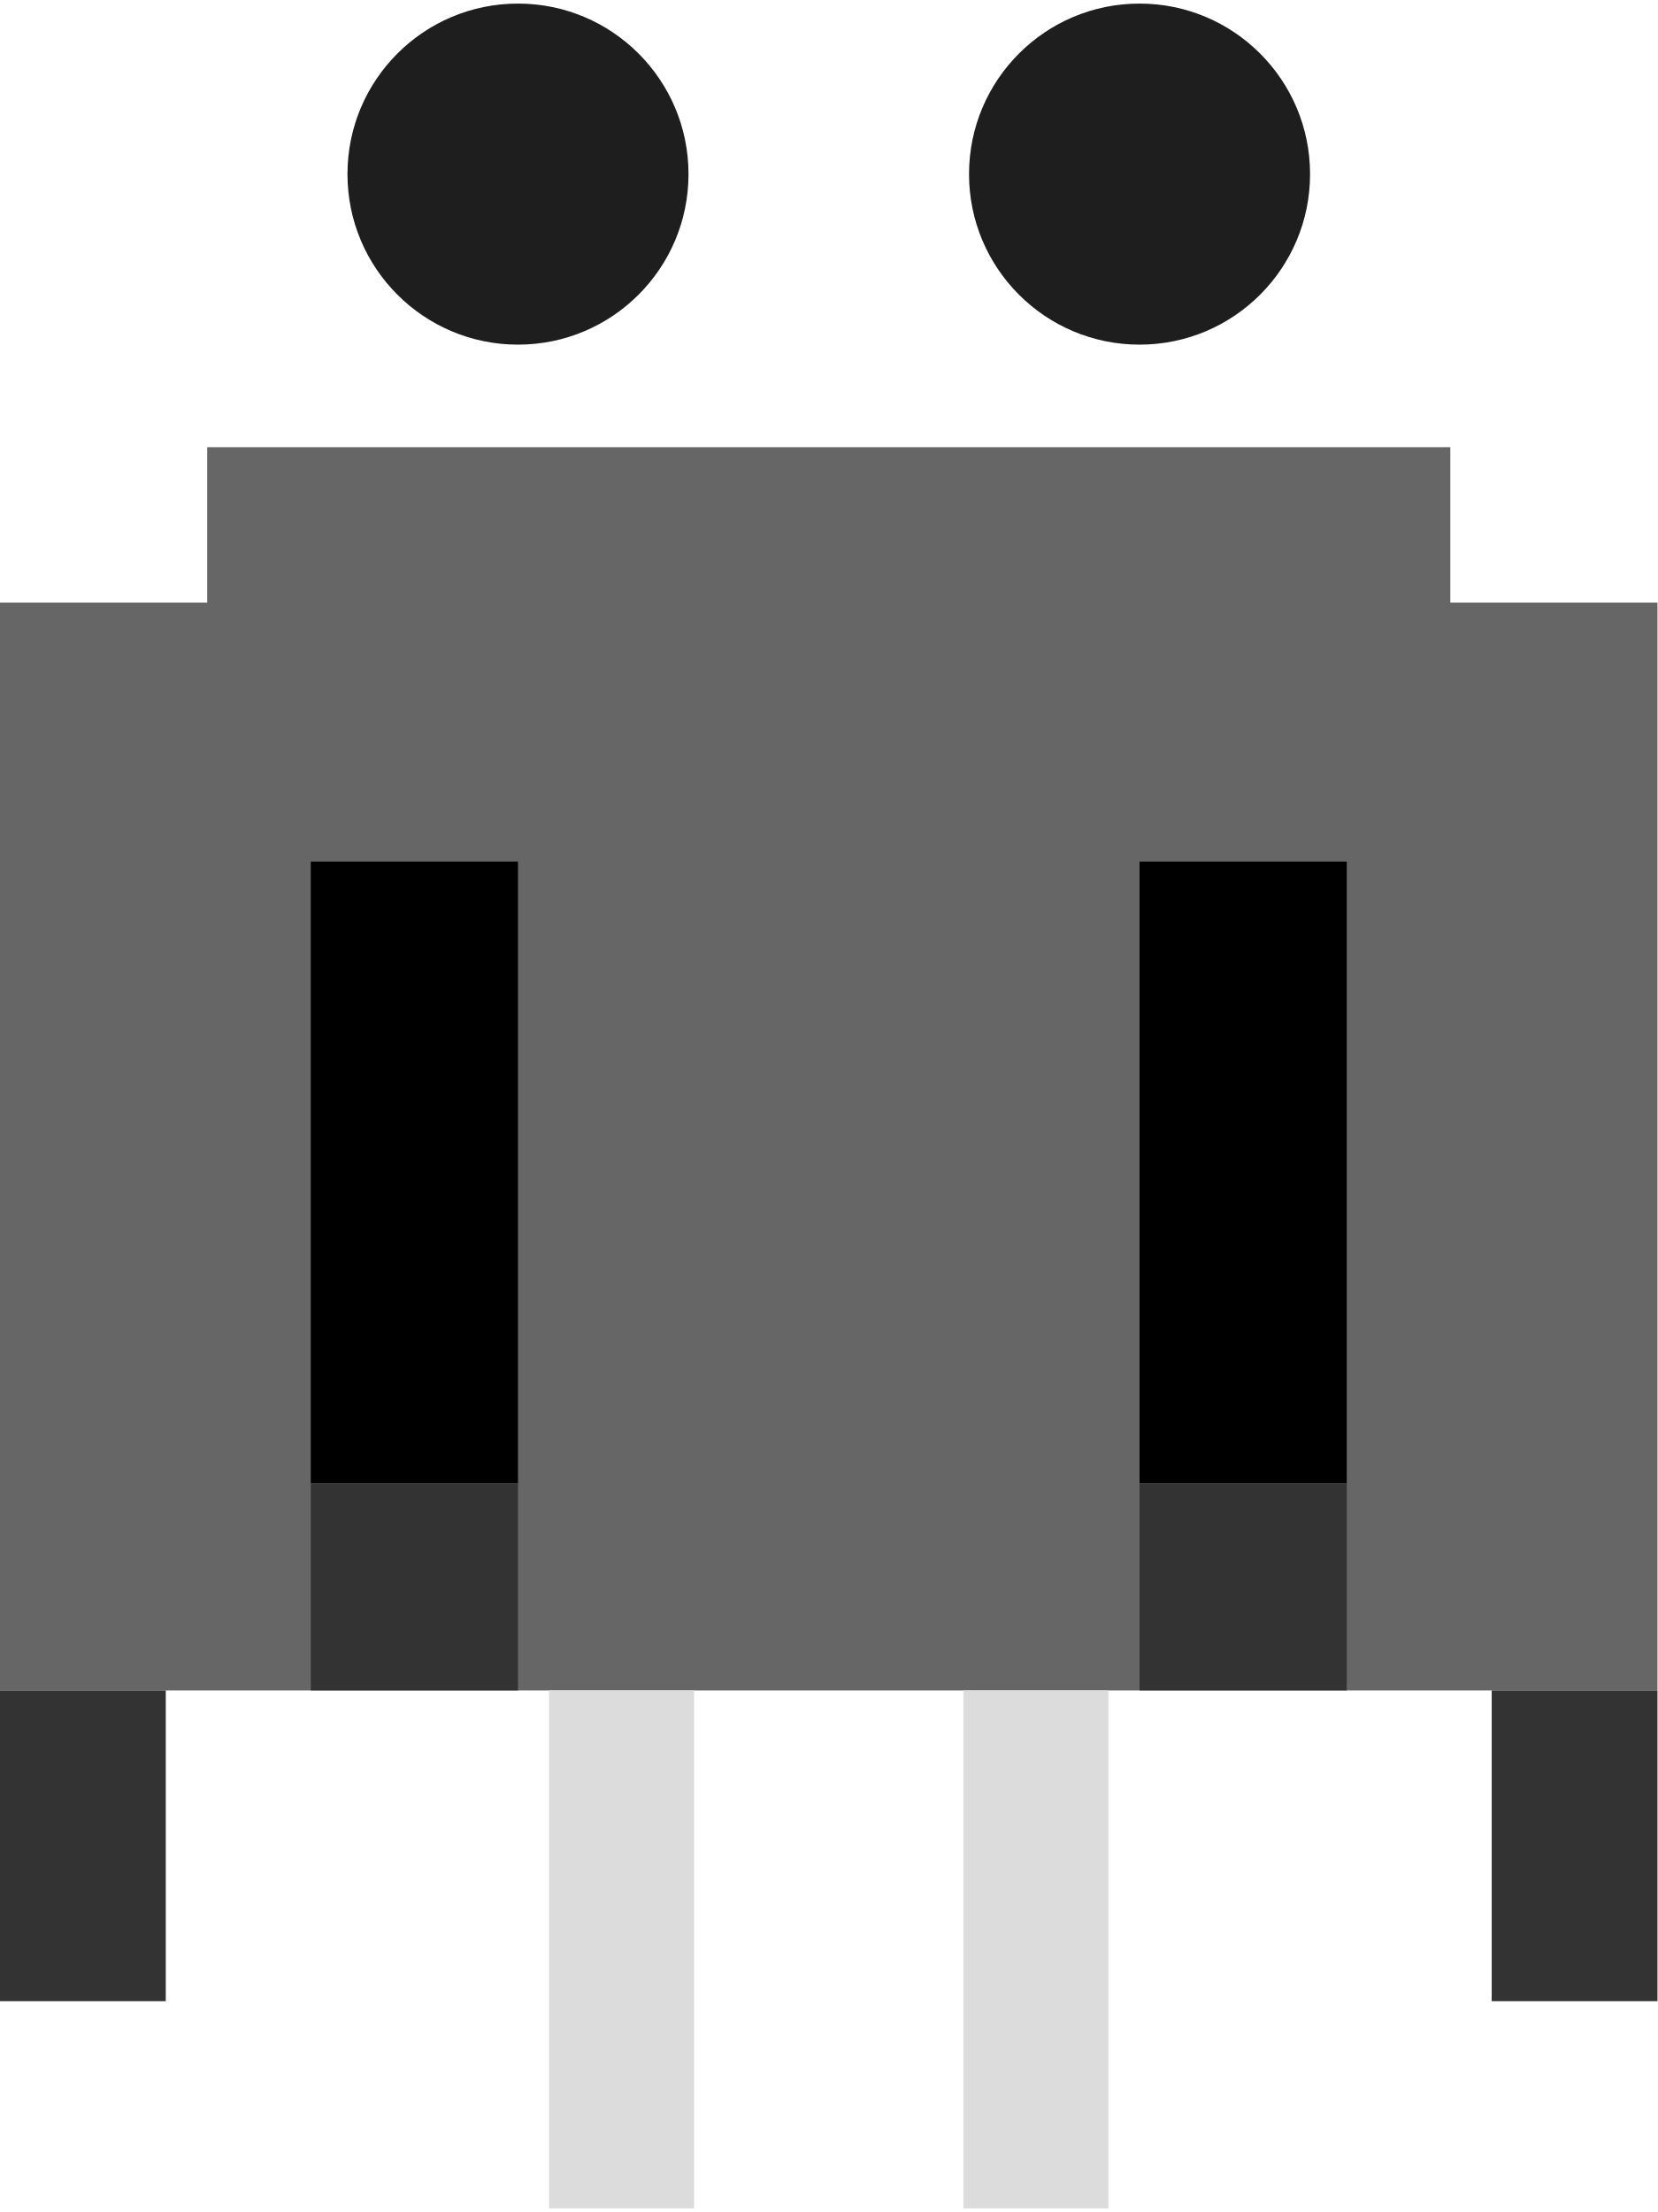
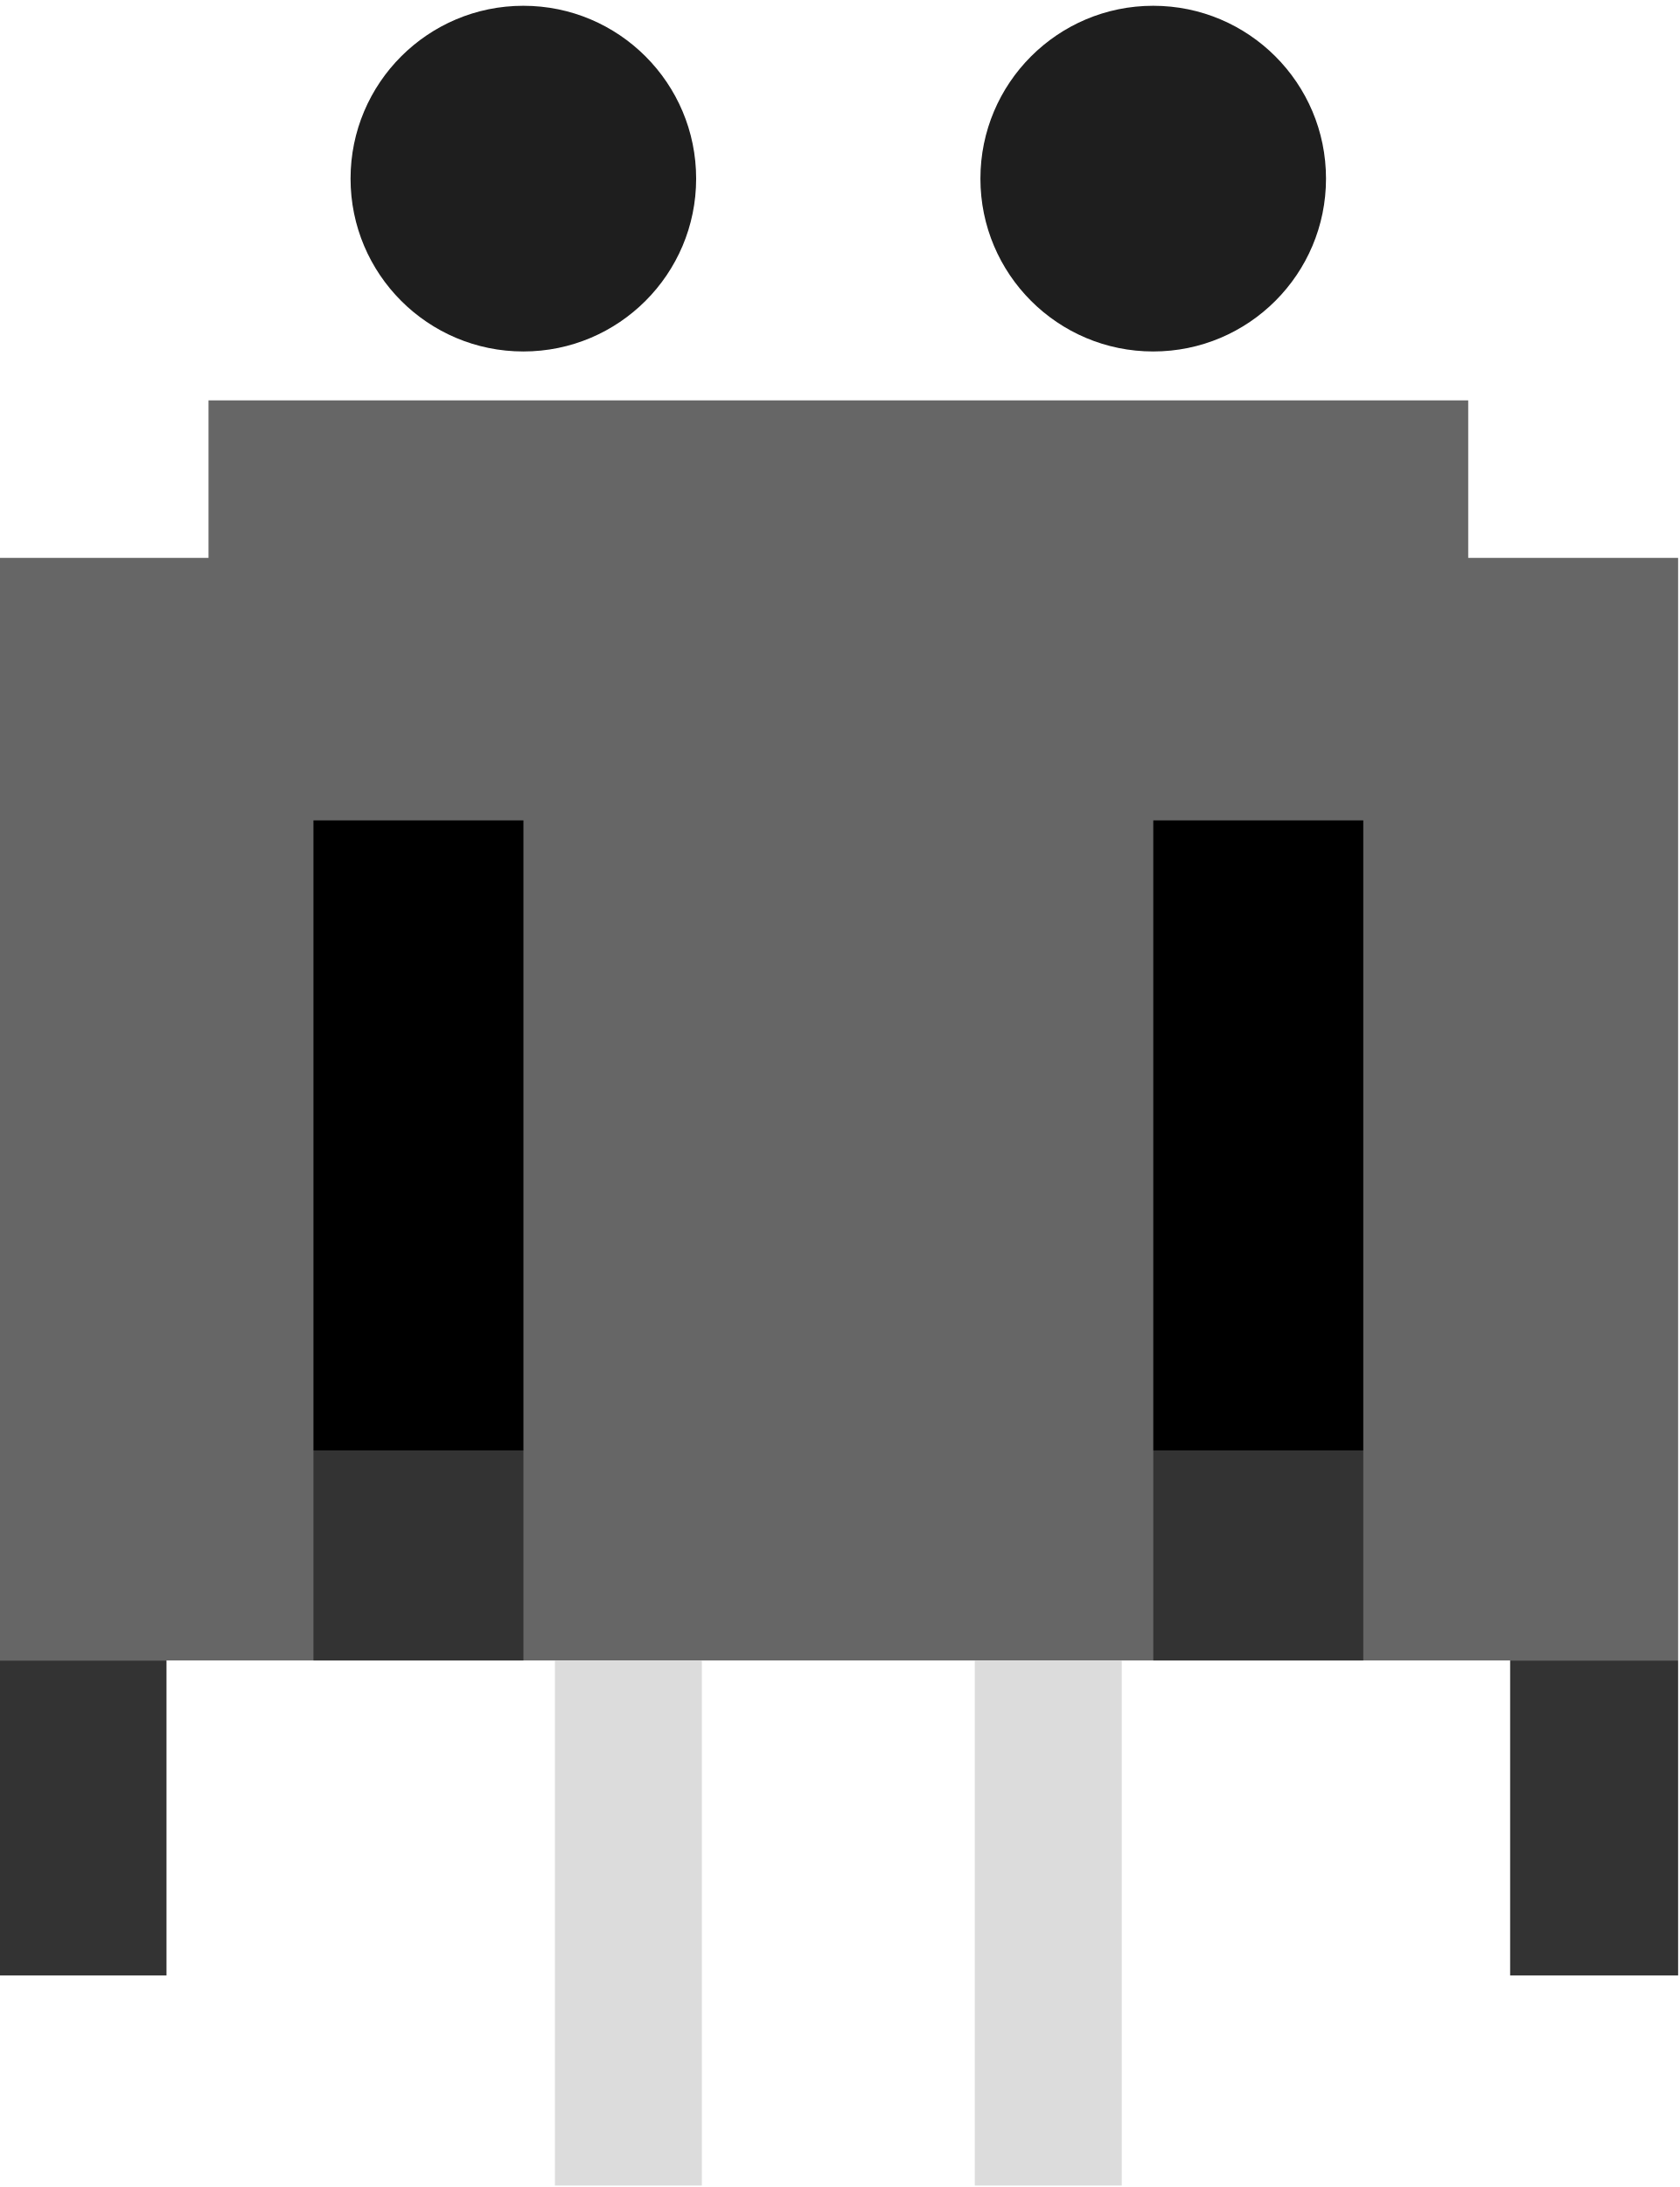
- <svg xmlns="http://www.w3.org/2000/svg" version="1.1" id="Layer_1" x="0px" y="0px" width="22.677px" height="30.262px" viewBox="0 0 22.677 30.262" enable-background="new 0 0 22.677 30.262" xml:space="preserve">
+ <svg xmlns="http://www.w3.org/2000/svg" version="1.1" id="Layer_1" x="0px" y="0px" width="22.677px" height="29.519px" viewBox="0 0 22.677 29.519" enable-background="new 0 0 22.677 29.519" xml:space="preserve">
  <g>
-     <polygon fill="#666666" points="19.843,6.118 2.835,6.118 2.835,8.244 0,8.244 0,23.126 22.677,23.126 22.677,8.244    19.843,8.244  " />
-     <rect x="4.252" y="11.787" width="2.835" height="8.504" />
-     <rect x="15.591" y="11.787" width="2.835" height="8.504" />
-     <rect x="4.252" y="20.291" fill="#333333" width="2.835" height="2.835" />
-     <rect x="15.591" y="20.291" fill="#333333" width="2.835" height="2.835" />
-     <rect y="23.126" fill="#333333" width="2.268" height="4.252" />
-     <rect x="20.409" y="23.126" fill="#333333" width="2.268" height="4.252" />
-     <rect x="7.512" y="23.126" fill="#DCDCDC" width="1.984" height="7.087" />
-     <rect x="13.181" y="23.126" fill="#DCDCDC" width="1.984" height="7.087" />
+     <g>
+       <polygon fill="#666666" points="19.823,5.404 2.815,5.404 2.815,7.53 -0.02,7.53 -0.02,22.412 22.657,22.412     22.657,7.53 19.823,7.53   " />
+       <rect x="4.232" y="11.073" width="2.835" height="8.504" />
+       <rect x="15.571" y="11.073" width="2.835" height="8.504" />
+       <rect x="4.232" y="19.577" fill="#333333" width="2.835" height="2.835" />
+       <rect x="15.571" y="19.577" fill="#333333" width="2.835" height="2.835" />
+       <rect x="-0.02" y="22.412" fill="#333333" width="2.268" height="4.252" />
+       <rect x="20.389" y="22.412" fill="#333333" width="2.268" height="4.252" />
+       <rect x="7.492" y="22.412" fill="#DCDCDC" width="1.984" height="7.087" />
+       <rect x="13.161" y="22.412" fill="#DCDCDC" width="1.984" height="7.087" />
+     </g>
+     <circle fill="#1E1E1E" cx="7.066" cy="2.411" r="2.333" />
+     <circle fill="#1E1E1E" cx="15.57" cy="2.411" r="2.333" />
  </g>
-   <circle fill="#1E1E1E" cx="7.087" cy="2.382" r="2.333" />
-   <circle fill="#1E1E1E" cx="15.591" cy="2.382" r="2.333" />
</svg>
